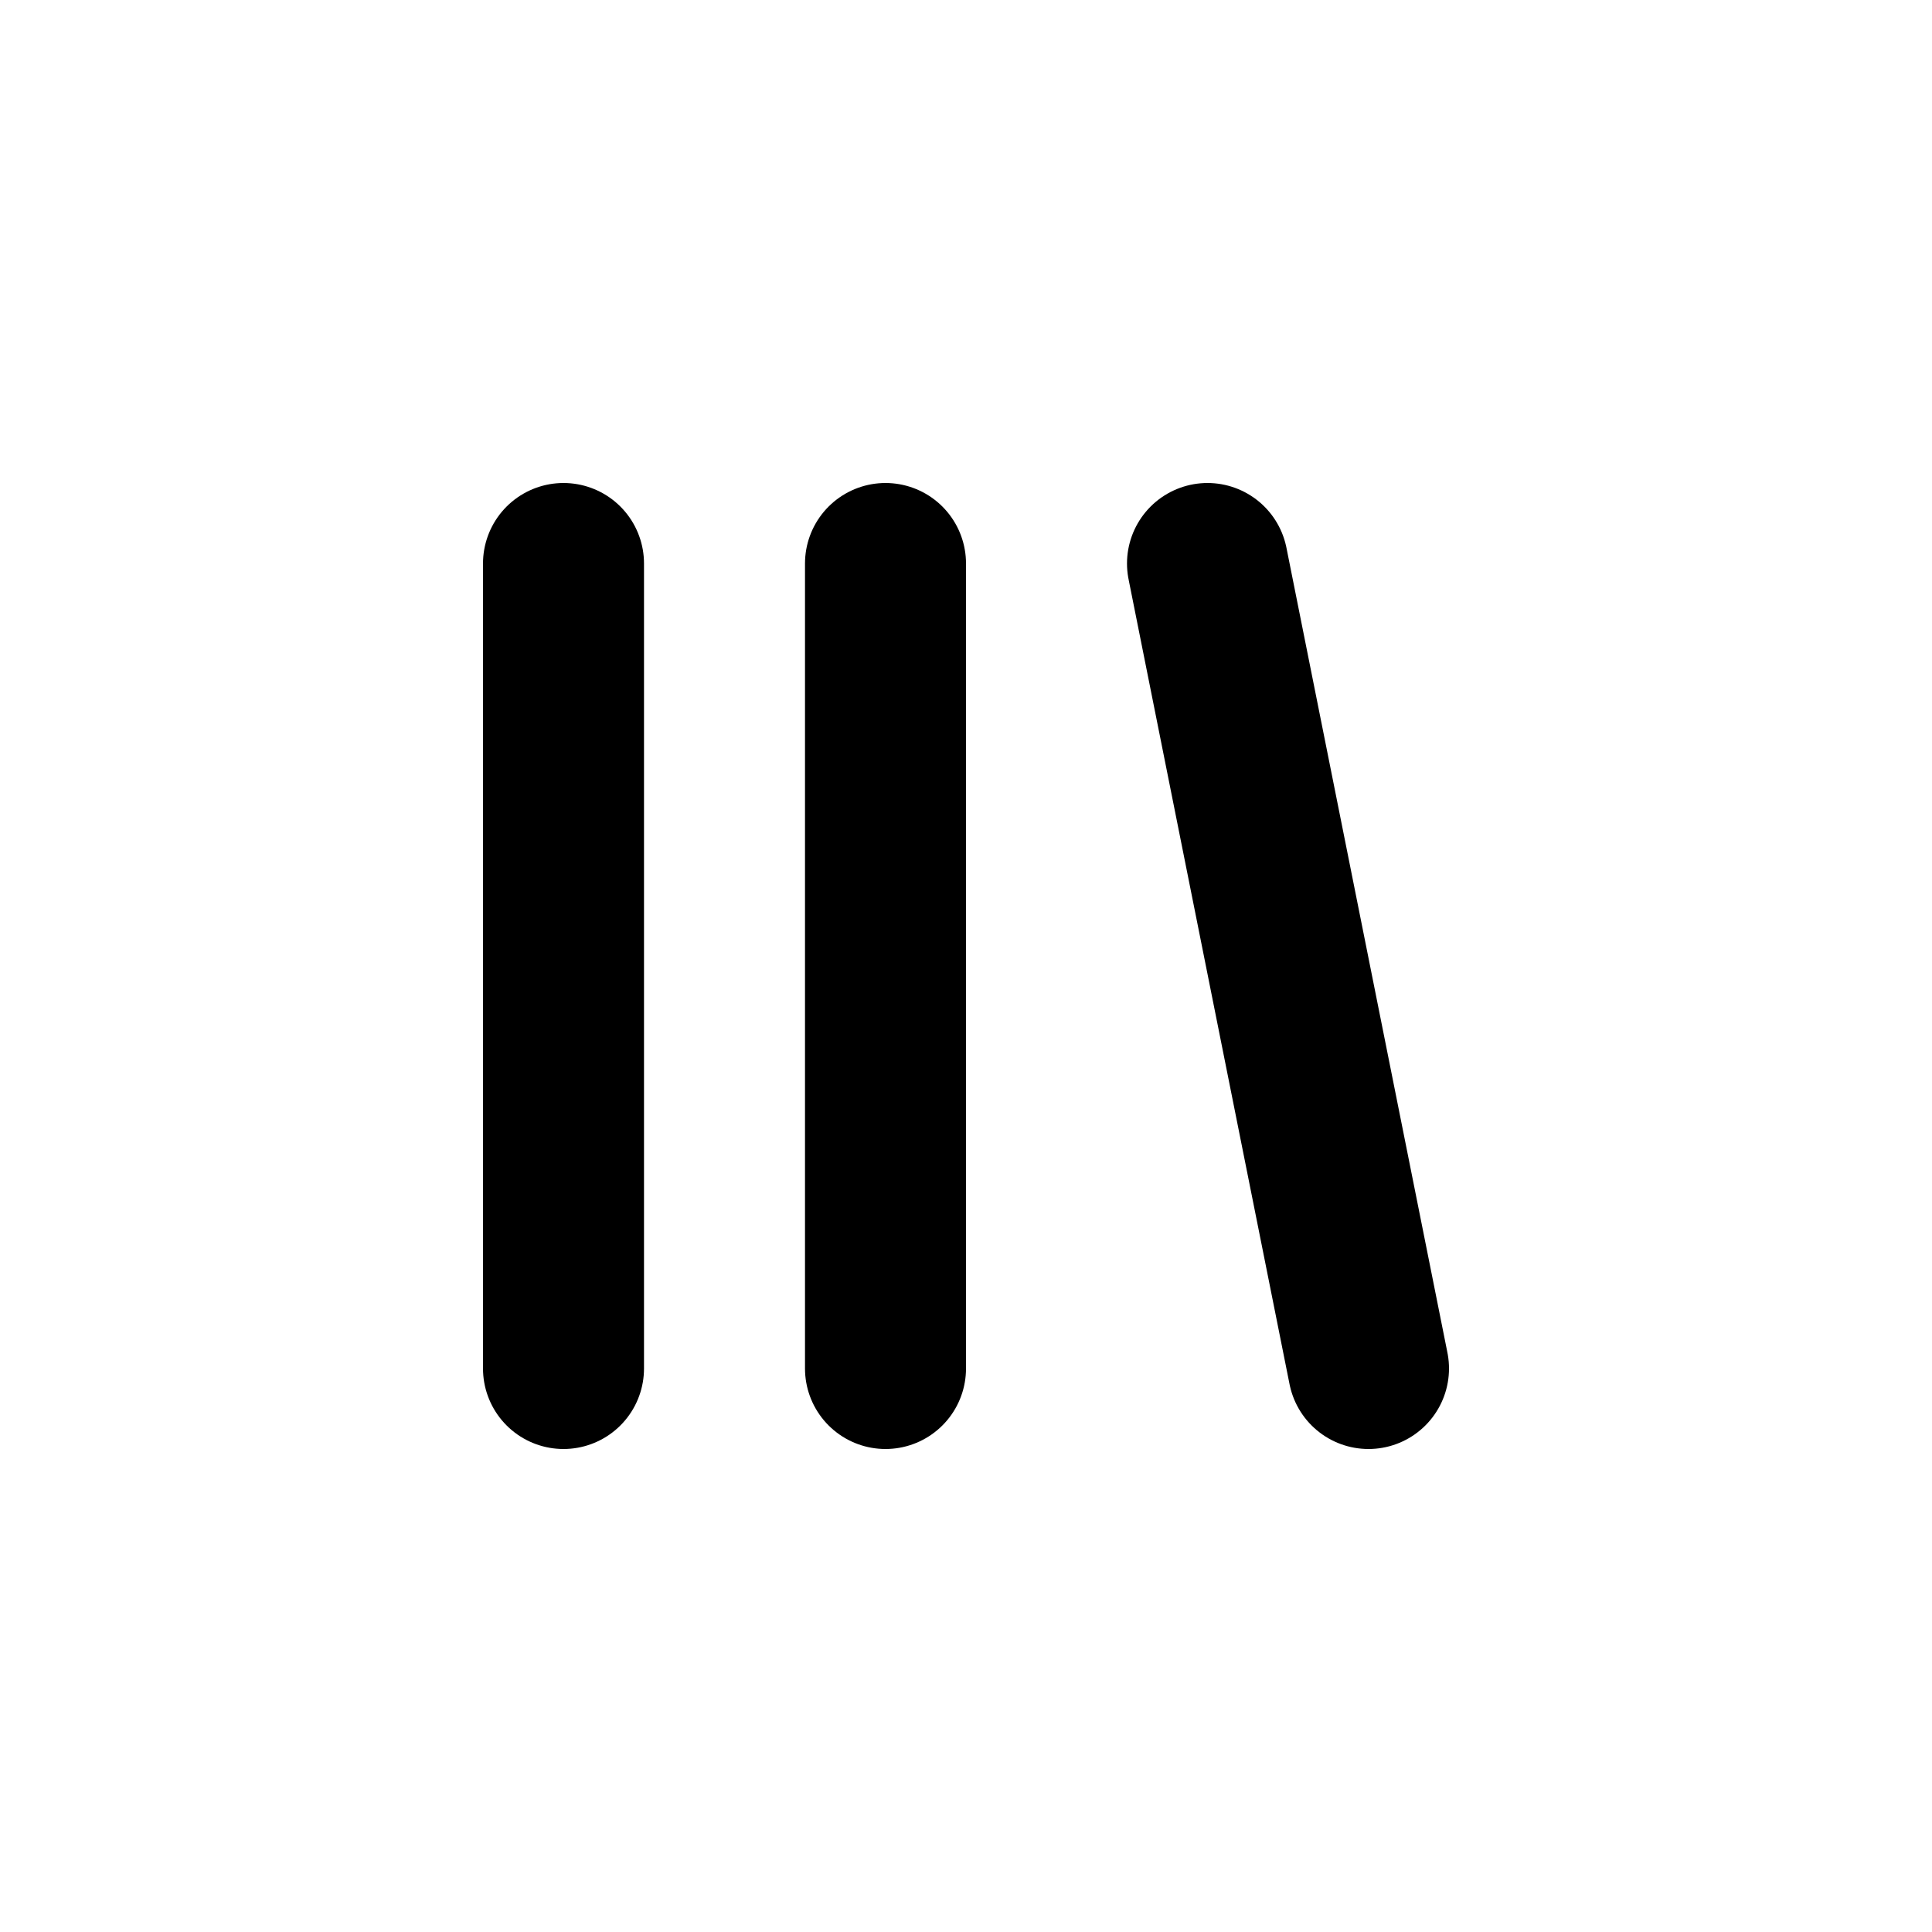
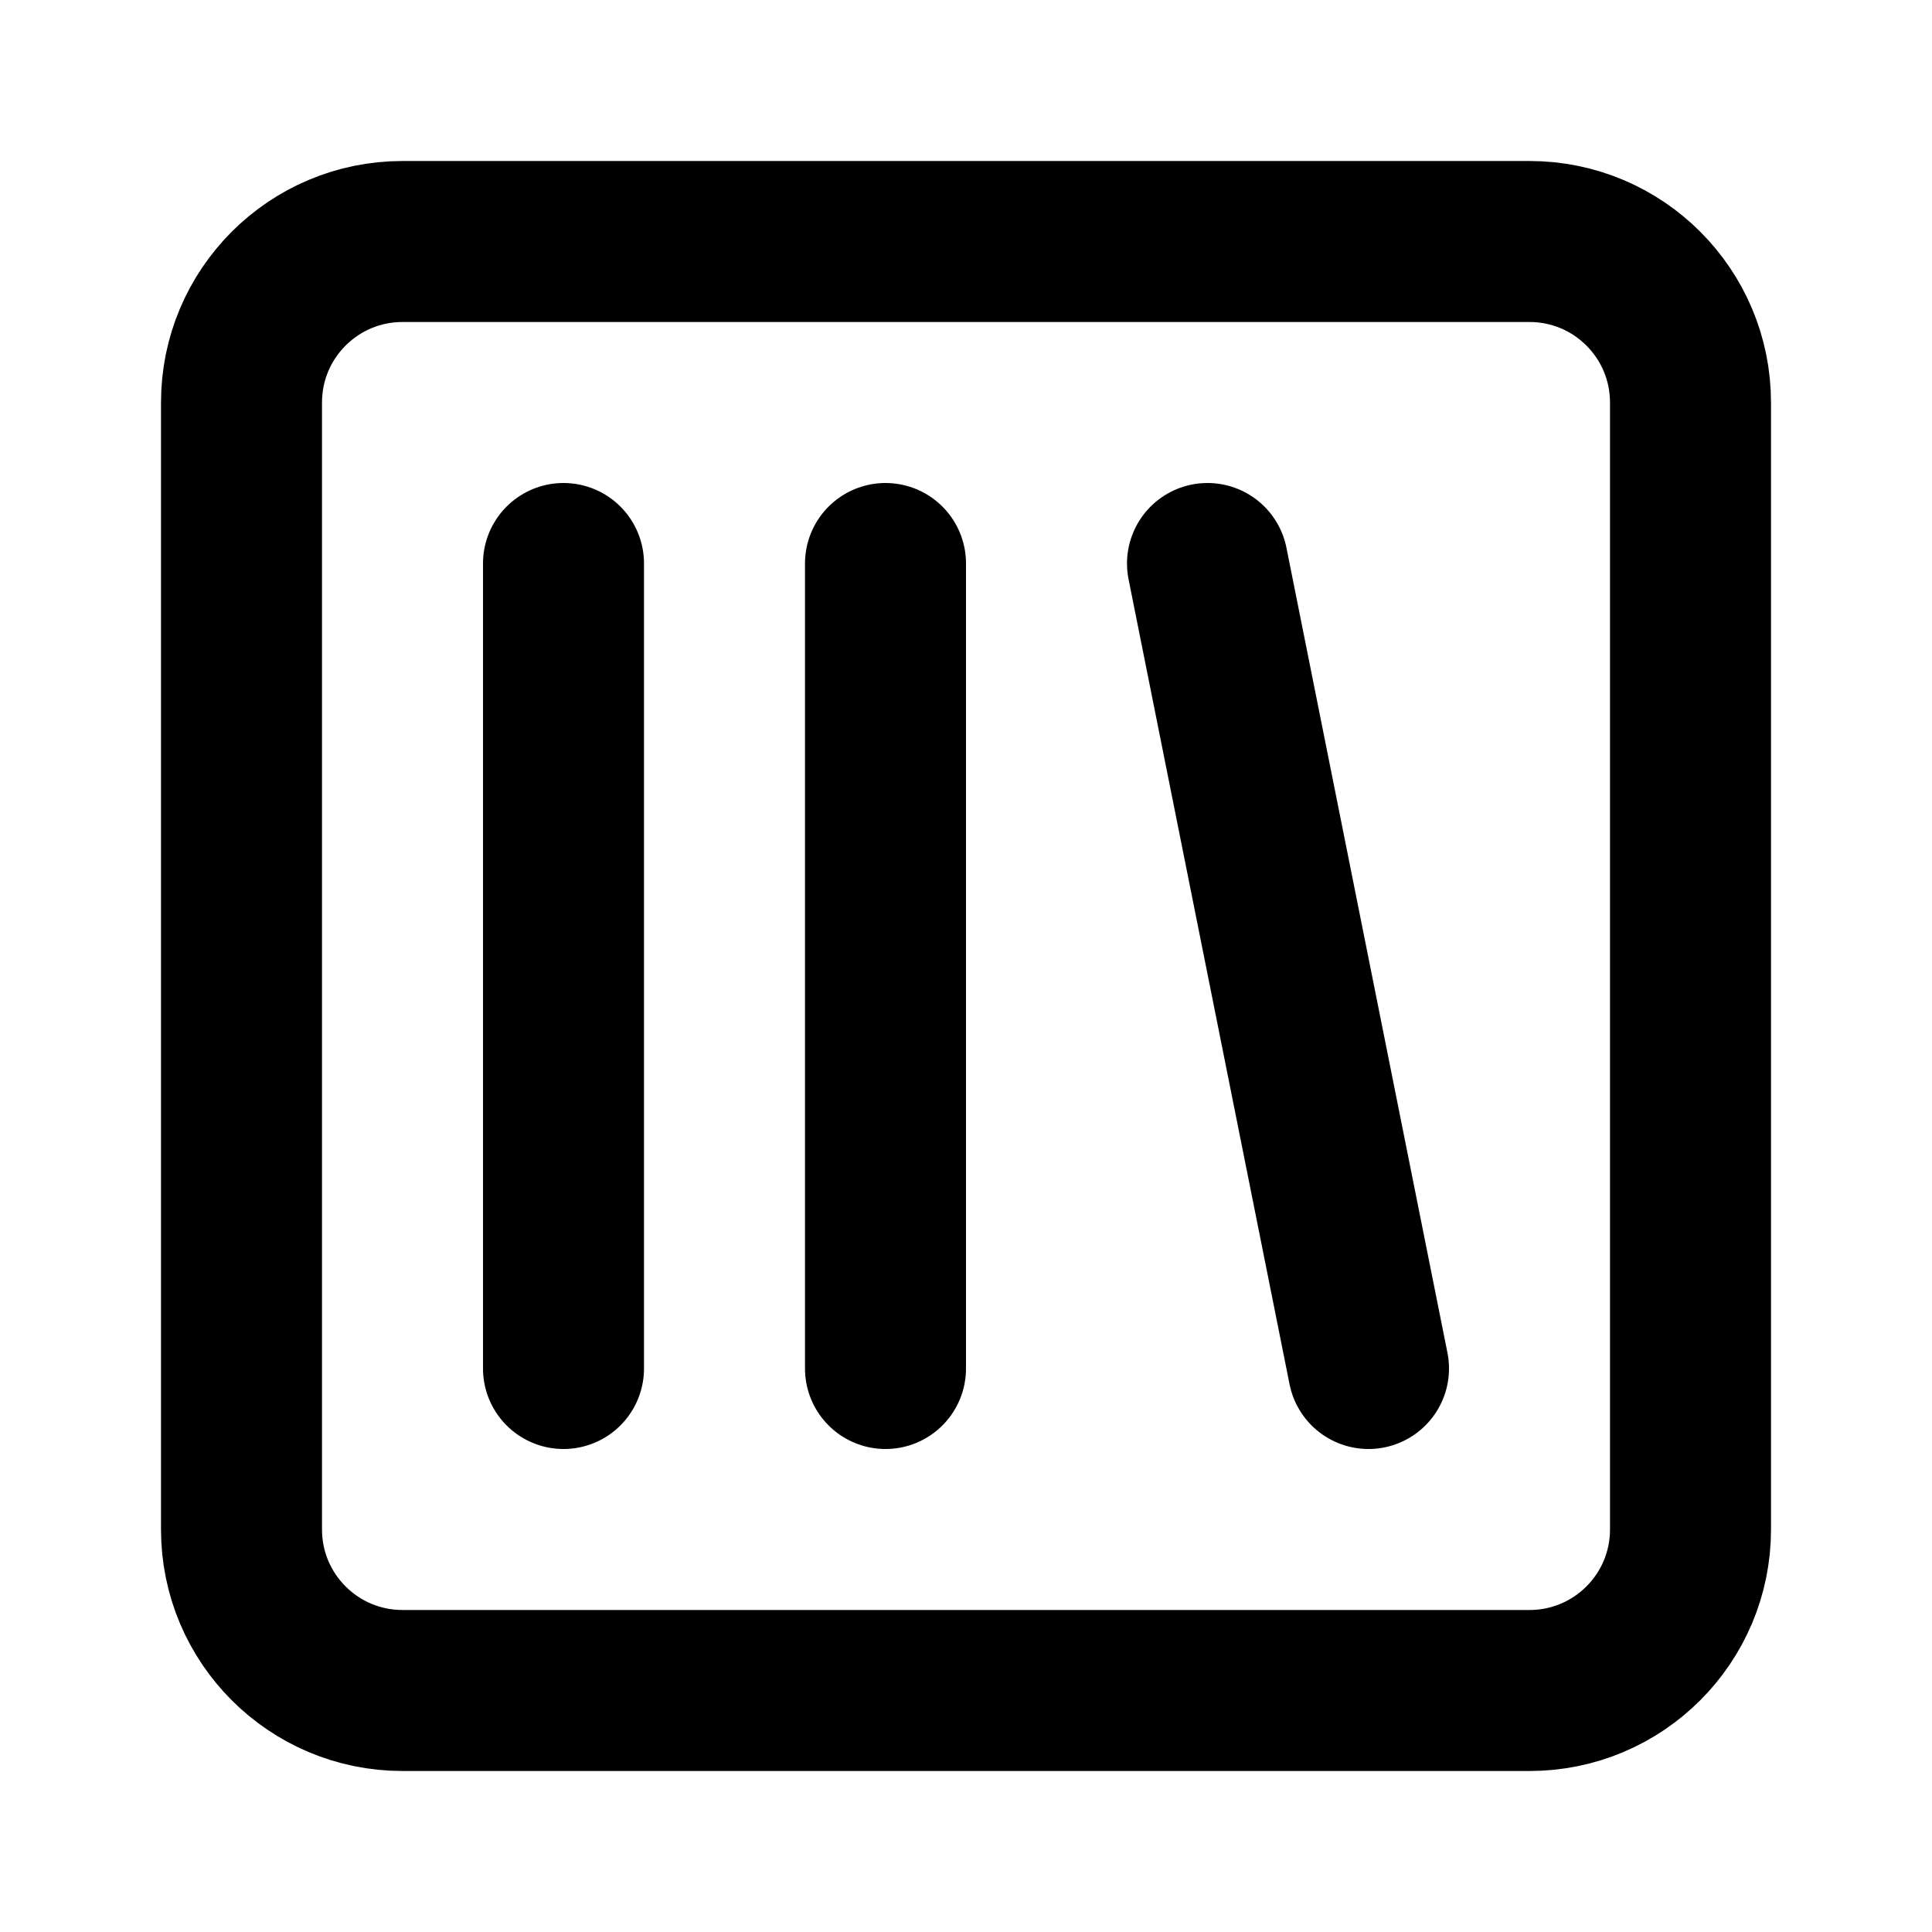
<svg xmlns="http://www.w3.org/2000/svg" viewBox="0 0 24 24" fill="none" stroke="currentColor" stroke-width="2" stroke-linecap="round" stroke-linejoin="round">
-   <rect x="3" y="3" rx="2" />
+   <rect width="18" height="18" x="3" y="3" rx="2" />
  <path d="M7 7v10" />
  <path d="M11 7v10" />
  <path d="m15 7 2 10" />
</svg>
